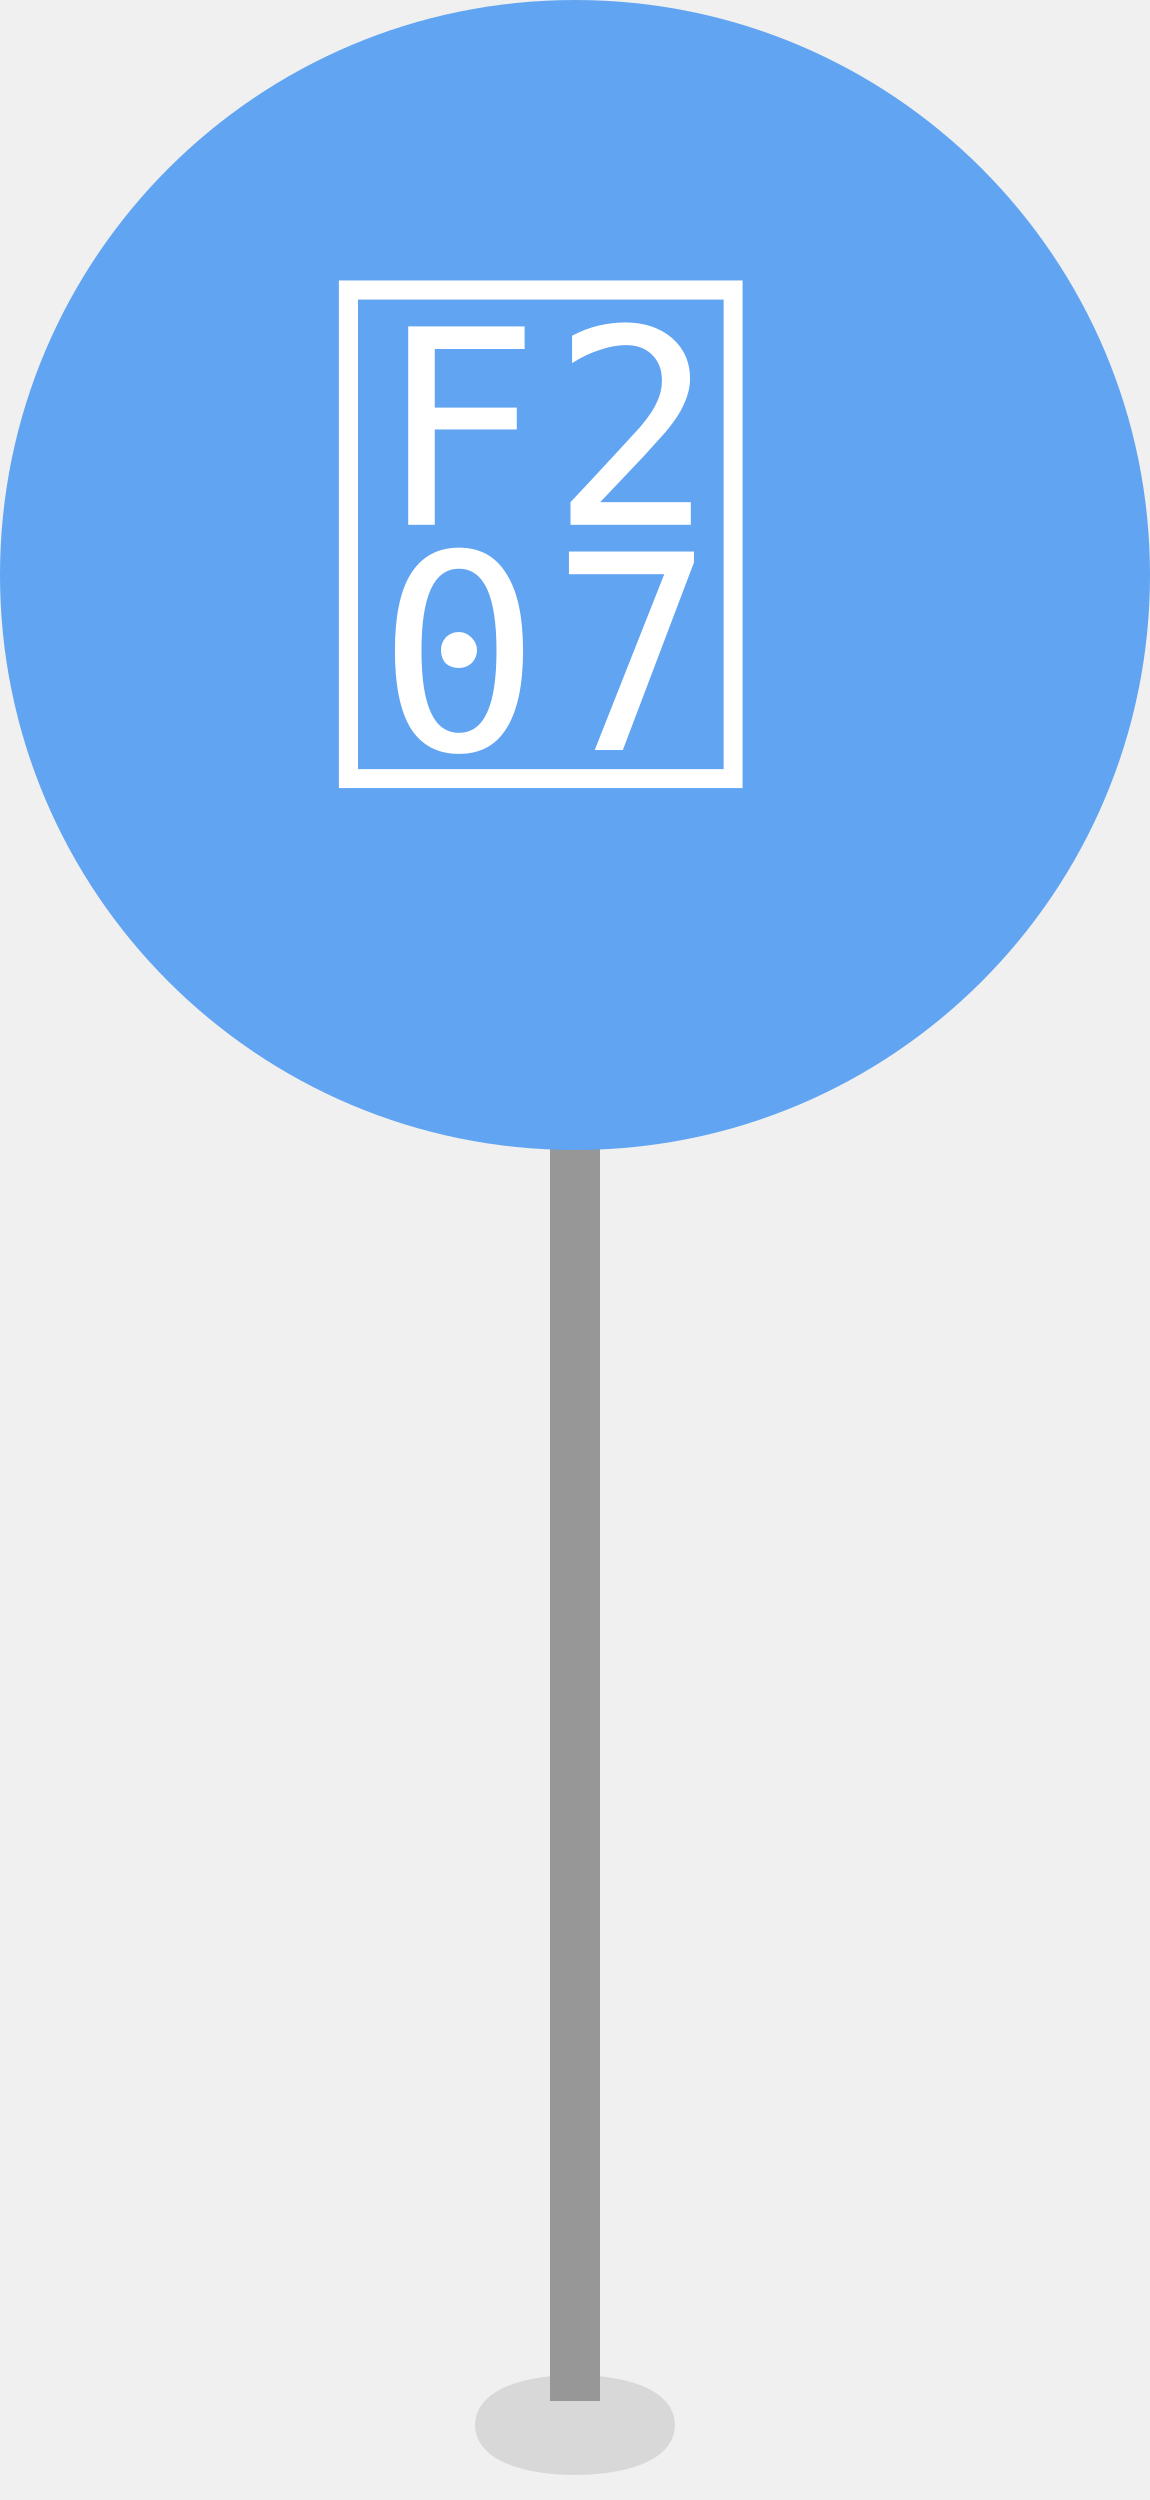
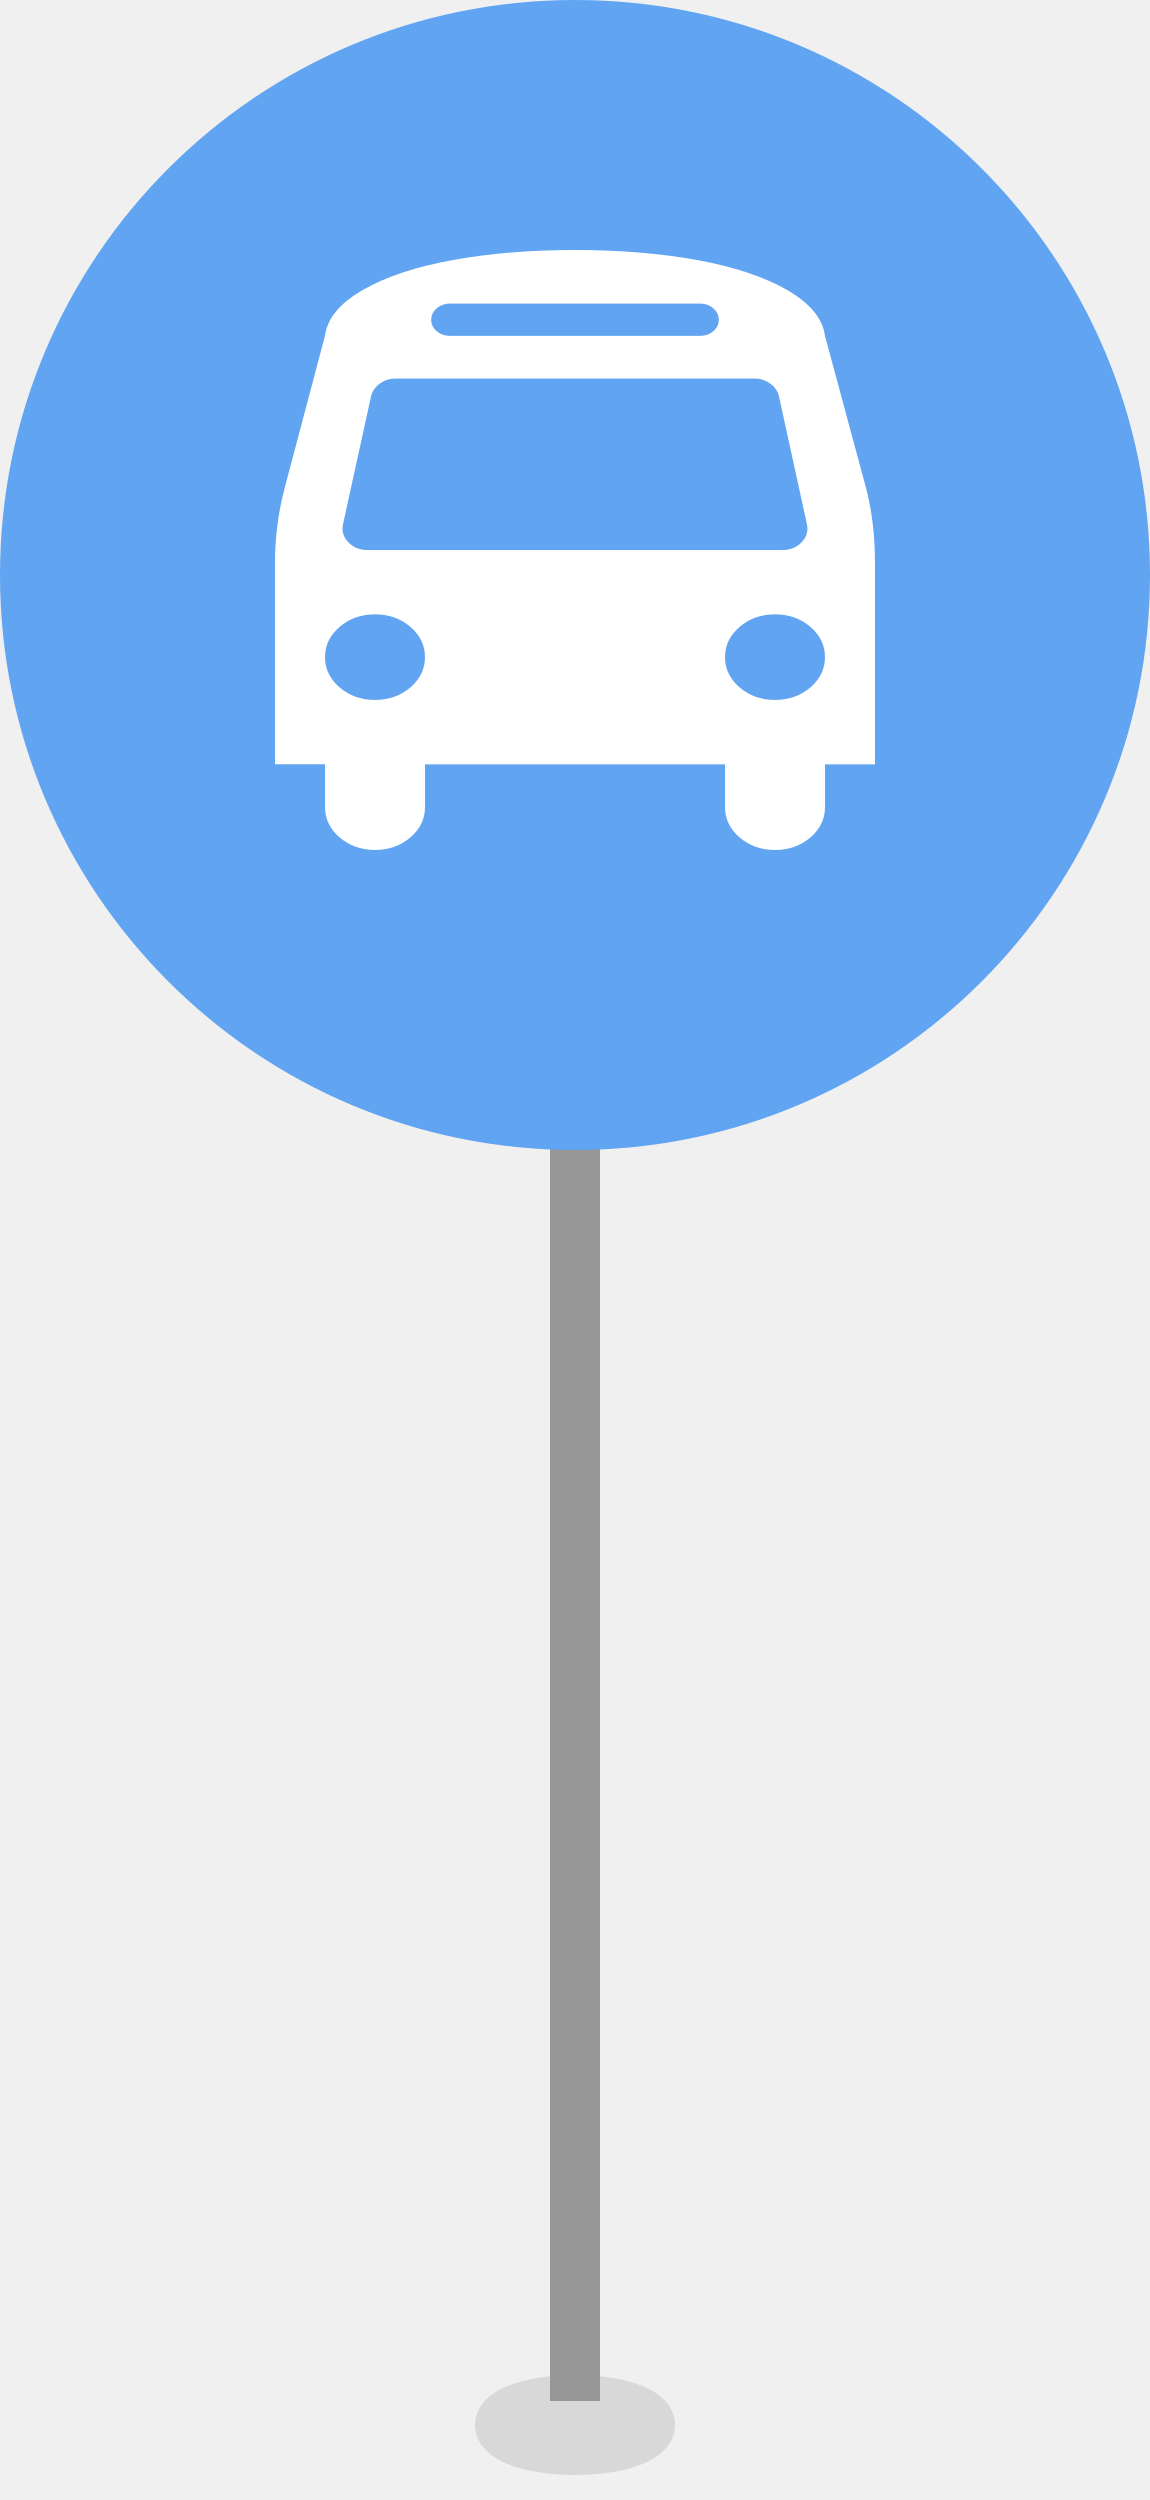
<svg xmlns="http://www.w3.org/2000/svg" width="23" height="50" viewBox="0 0 23 50">
  <g fill="none" fill-rule="evenodd">
    <g>
      <g transform="translate(-8 -6) translate(8 6)">
        <ellipse stroke="#D8D8D8" fill="#D8D8D8" cx="11.5" cy="48.5" rx="1.5" ry=".5" />
        <path d="M11.5 21.5v26.02" stroke="#979797" stroke-linecap="square" />
        <circle fill="#61A4F2" cx="11.5" cy="11.5" r="11.5" />
-         <text font-family="FontAwesome" font-size="12" fill="#fff">
-           <tspan x="6.4" y="15"></tspan>
-         </text>
+         <path d="M8.5 13.143c0-.237-.098-.44-.293-.606-.195-.168-.43-.25-.707-.25-.276 0-.512.082-.707.25-.195.167-.293.37-.293.606s.098.438.293.606c.195.166.43.25.707.25.276 0 .512-.084.707-.25.195-.17.293-.37.293-.607zm8 0c0-.237-.098-.44-.293-.606-.195-.168-.43-.25-.707-.25-.276 0-.512.082-.707.25-.195.167-.293.37-.293.606s.098.438.293.606c.195.166.43.25.707.25.276 0 .512-.084.707-.25.195-.17.293-.37.293-.607zm-.36-2.652l-.562-2.57c-.026-.103-.085-.187-.176-.25-.09-.066-.196-.1-.316-.1H7.914c-.12 0-.225.034-.316.1-.09.063-.15.147-.176.25l-.563 2.57c-.027.135.01.253.11.356.098.103.225.154.382.154h8.296c.157 0 .284-.05.383-.154.1-.103.137-.22.11-.355zm-1.765-4.097c0-.09-.036-.165-.11-.228-.072-.062-.16-.094-.265-.094H9c-.104 0-.193.033-.266.095-.073.063-.11.14-.11.228 0 .09.037.165.11.228.073.063.162.094.266.094h5c.104 0 .193-.03.266-.093.073-.062.11-.138.11-.227zm3.125 4.855v4.038h-1v.857c0 .236-.098.438-.293.606-.195.166-.43.25-.707.25-.276 0-.512-.084-.707-.25-.195-.17-.293-.37-.293-.607v-.857h-6v.857c0 .236-.098.438-.293.606-.195.166-.43.25-.707.25-.276 0-.512-.084-.707-.25-.195-.17-.293-.37-.293-.607v-.857h-1v-4.038c0-.5.065-.998.195-1.494l.805-3.04c.047-.348.3-.654.762-.917.46-.264 1.06-.462 1.797-.596.736-.133 1.55-.2 2.44-.2.89 0 1.704.067 2.44.2.738.135 1.337.333 1.798.597.46.263.715.57.762.917l.82 3.04c.12.456.18.954.18 1.494z" fill="#fff" />
      </g>
    </g>
  </g>
</svg>
